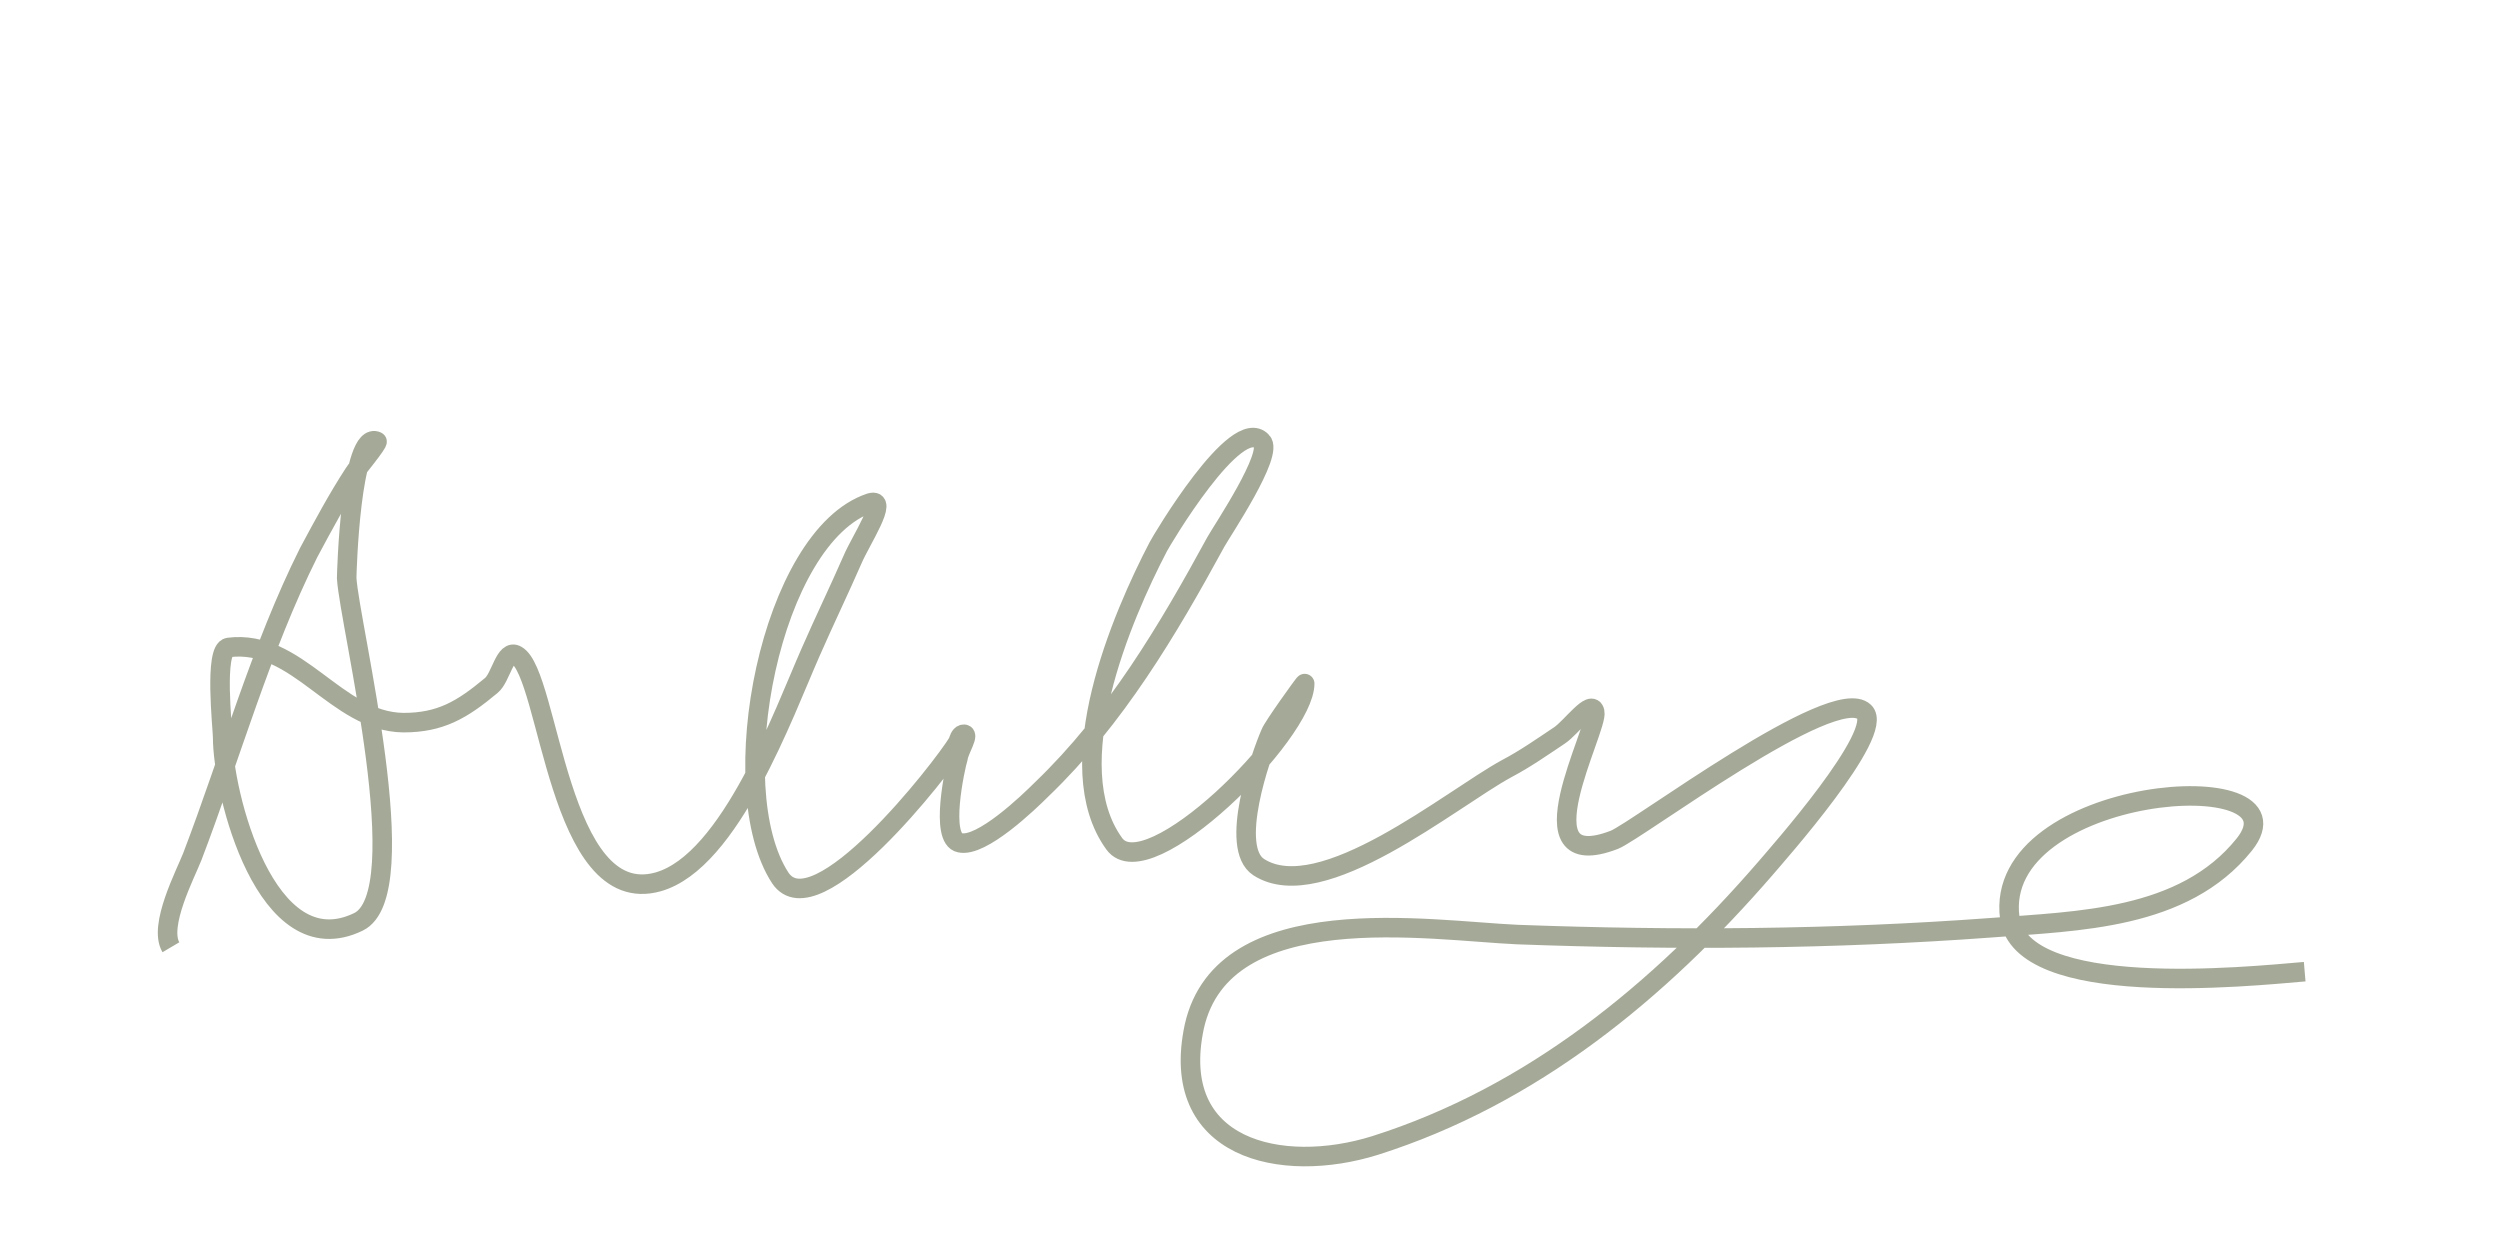
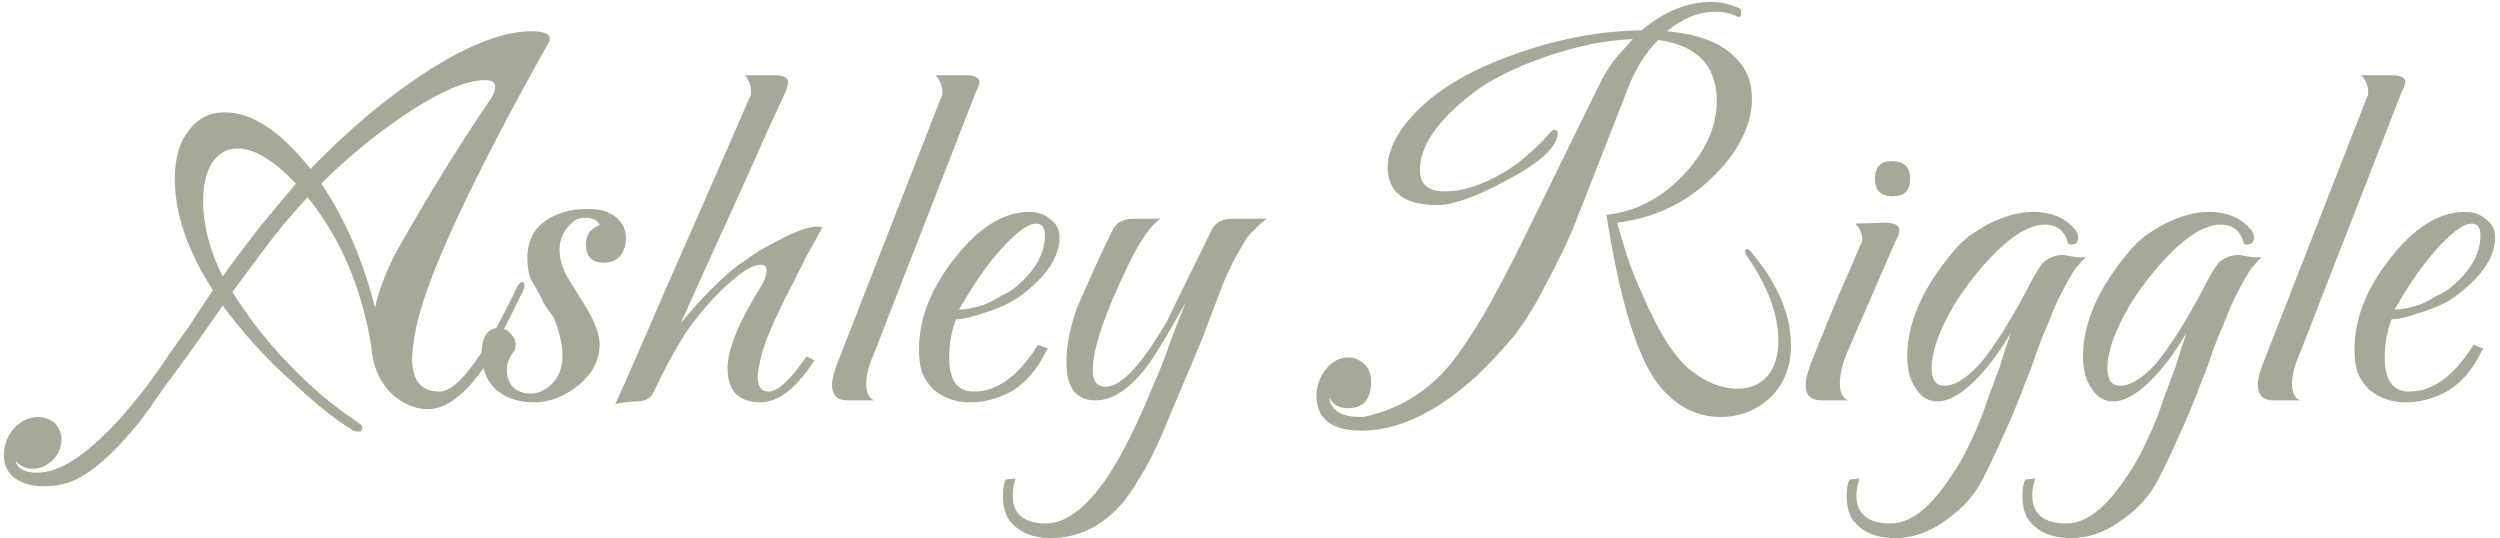
- <svg xmlns="http://www.w3.org/2000/svg" version="1.2" viewBox="0 0 256 128" width="256" height="128">
-   <style>.a{fill:none;stroke:#a5aa98;stroke-miterlimit:100;stroke-width:2}</style>
-   <path class="a" d="m17.5 97c-1.3-2.2 1.5-7.5 2.2-9.3 3.9-10.2 7-21.3 11.9-31.1 1.5-2.8 3-5.6 4.7-8.2 0.1-0.2 2.5-3.1 2.3-3.2-2.7-1.2-3.1 13.6-3.1 14 0.3 4.9 7.2 32.3 1.2 35.2-9.5 4.6-13.9-13.3-13.9-18.9 0-0.9-0.9-9 0.6-9.2 7.1-0.9 11 7.6 17.9 7.7 3.8 0 6-1.3 9-3.8 1-0.8 1.4-3.8 2.6-3.1 3.4 1.9 4.2 26.1 14.5 23.2 7.4-2.1 12.9-17.4 15.6-23.5 1.4-3.2 2.9-6.3 4.3-9.5 0.8-1.9 3.8-6.4 1.8-5.8-10.2 3.4-15.2 29.2-9.2 38.4 3.6 5.4 16.5-11.1 18.2-13.9 0.1-0.3 0.2-0.7 0.5-0.8 0.8-0.2-0.4 1.6-0.5 2.4-0.3 1-1.9 8.3 0.2 8.7 2.2 0.5 7-4.1 8.4-5.5 7.5-7.2 12.9-16.3 17.8-25.3 0.6-1.1 6-9.1 4.7-10.3-2.6-2.8-10.3 10.2-10.6 10.8-3.7 7.1-10.3 22.4-4.5 30.4 3.4 4.7 19.5-11.3 19.5-16.4 0-0.1-3.3 4.5-3.5 5.1-1 2.3-4.3 11.7-1.2 13.7 6.4 4.1 19.7-7 25.4-10.1 1.9-1 3.6-2.2 5.4-3.4 1.2-0.8 3.3-3.8 3.6-2.4 0.4 1.7-7.9 16.9 2 13.1 2.3-0.9 22.5-16.1 25.6-13.1 2.2 2.1-9 14.7-10.1 16-10.9 12.6-23.9 23.3-40 28.4-9.6 3-21.2 0.4-18.5-12.2 3-13.3 24.1-9.8 33.1-9.4 16.3 0.6 32.2 0.5 48.5-0.7 8.9-0.7 19.7-0.8 25.9-8.5 6.9-8.6-25.8-6.1-24 7.5 1.2 8.4 24.3 6 30.2 5.5" />
+ <svg xmlns="http://www.w3.org/2000/svg" version="1.2" viewBox="0 0 255 55" width="256" height="55">
+   <style>.a{fill:#a5aa98}</style>
+   <path fill-rule="evenodd" class="a" d="m4 49.8q-1.5 0-2.6-0.6-1.5-0.8-1.5-2.6 0-1.5 1-2.7 1.1-1.2 2.5-1.2 1 0 1.8 0.7 0.6 0.8 0.6 1.5 0 1.4-1 2.3-0.9 0.8-1.9 0.8-1.1 0-1.8-0.8 0.3 1.2 2.2 1.2 2.9 0 6.8-3.8 1.5-1.4 3.1-3.4 1.7-2 3.4-4.6 1.2-1.7 2.4-3.4 1.1-1.7 2.3-3.5-3.9-6-3.9-11.4 0-3.1 1.4-4.9 1.4-1.9 3.7-1.9 4.2 0 8.8 5.8 5.2-5.4 10.6-9.1 7.3-5 12-5 1.9 0 1.9 0.8 0 0.2-0.2 0.5-12.2 21.8-13.6 29.6-0.1 0.8-0.2 1.4-0.1 0.7-0.1 1.2 0 3.4 2.8 3.4 1.7 0 4.3-4 0.1-2.3 1.5-2.5 1-1.8 2.1-4.1 0.2-0.5 0.5-0.6h0.1q0.2 0 0.2 0.4 0 0.3-0.3 0.8-1 2.1-1.8 3.6 0.4 0.1 0.6 0.4 0.6 0.5 0.6 1.2 0 0.5-0.2 0.7-0.7 0.9-0.7 1.9 0 1 0.6 1.7 0.7 0.7 1.8 0.7 1.1 0 2-0.8 1.3-1.1 1.3-3.1 0-1.7-0.9-3.9-0.4-0.5-1-1.4-0.4-0.9-1.1-2.1-0.4-0.6-0.5-1.3-0.1-0.7-0.1-1.3 0-2.3 1.6-3.6 1.8-1.4 4.5-1.4 0.7 0 1.4 0.1 0.8 0.2 1.4 0.6 1.2 0.9 1.2 2.3 0 0.6-0.2 1.1-0.5 1.4-2.1 1.4-1.8 0-1.8-1.9 0-0.5 0.2-0.9 0.1-0.5 1.2-1.1-0.4-0.7-1.4-0.7-1 0-1.4 0.5-1.3 1.1-1.3 2.8 0 1.2 0.7 2.6 0.1 0.2 2.1 3.4 1.3 2.2 1.3 3.7 0 2.3-2.1 4.1-2.2 1.8-4.6 1.8-2.7 0-4.2-1.6-0.7-0.8-1-1.9-1.4 2-2.7 3-1.5 1.2-3 1.2-1.8 0-3.5-1.4-2.1-1.9-2.3-5.2-1.5-8.9-6.5-15.1-1.7 1.8-3.6 4.2-1.9 2.5-4.1 5.5 2.5 4 5.7 7.3 3.2 3.4 7.2 6.1 0.4 0.2 0.4 0.5 0 0.4-0.4 0.4-0.1 0-0.5-0.1-1.5-0.9-3.1-2.2-1.6-1.3-3.4-3-2-1.8-3.7-3.7-1.7-1.9-3.2-3.9-3.6 5.2-5.8 8.1-2.1 3-2.7 3.8-4.5 5.5-7.6 6.3-1.1 0.3-2.2 0.3zm33.9-18.3q0.3-1.4 0.9-2.9 0.6-1.6 1.5-3.2 4.7-8.3 9.4-15.2 0.5-0.7 0.5-1.3 0-0.7-1-0.7-3.1 0-8.9 4-2.3 1.6-4.3 3.3-1.9 1.6-3.6 3.3 3.7 5.5 5.5 12.7zm-15.6-3.2q2.1-2.9 4-5.3 1.9-2.3 3.5-4.2-3.4-3.6-6-3.6-1.6 0-2.6 1.5-0.9 1.5-0.9 3.9 0 3.7 2 7.7zm40.2 13.1q1.9-4.2 5.3-12.1 3.5-7.9 8.5-19.4 0.1-0.1 0.1-0.3 0-0.1 0-0.3 0-0.8-0.6-1.6h2.9q1.5 0 1.5 0.7 0 0.4-0.3 1.1-1.7 3.6-4.3 9.5-2.7 5.9-6.4 14.1 0.9-1.1 2-2.3 1.1-1.2 2.5-2.5 1-0.9 2.2-1.7 1.2-0.9 2.6-1.6 3.2-1.8 4.7-1.8 0.4 0 0.5 0.1-0.8 1.5-1.6 2.9-0.7 1.4-1.3 2.6-3.2 6.1-3.5 8.4-0.2 0.8-0.2 1.4 0 1.5 1.1 1.5 1.4 0 3.9-3.6l0.8 0.4q-2.8 4.3-5.5 4.3-3.4 0-3.4-3.5 0-2.9 3.5-8.5 0.5-0.9 0.5-1.5 0-0.6-0.6-0.6-0.6 0-1.6 0.6-0.9 0.6-2.2 1.8-2 1.9-3.9 4.6-1.7 2.7-3.3 6.1-0.4 0.9-1.7 0.9-1.8 0.1-2.2 0.3zm26.5-0.4h-2.7q-1.6 0-1.6-1.6 0-0.9 0.7-2.6l10.5-26.9q0.1-0.1 0.1-0.3 0-0.1 0-0.2 0-0.9-0.7-1.7h3q1.5 0 1.5 0.7 0 0.3-0.4 1.1l-10.4 26.7q-0.8 1.8-0.8 3.1 0 1.3 0.8 1.7zm9.8 0.2q-2.1 0-3.7-1.3-0.8-0.8-1.2-1.8-0.3-1-0.3-2.3 0-5 4.1-9.9 3.5-4.2 7.2-4.2 1.3 0 2.1 0.7 1 0.7 1 1.9 0 3-4 6-1.2 0.9-3.3 1.6-2.3 0.8-3.3 0.8-0.7 1.8-0.7 3.9 0 3.5 2.5 3.5 3.5 0 6.4-4.5l0.2-0.3 1 0.4-0.2 0.3q-1.3 2.7-3.4 4-2.1 1.2-4.4 1.2zm-1.1-9.5q1 0 2.6-0.5 0.9-0.4 1.7-0.9 0.9-0.4 1.5-0.9 3-2.5 3-5.3 0-1.2-0.9-1.2-1.5 0-4.6 3.8-1.5 1.9-3.3 5zm9.4 23.4q-2.9 0-4.3-1.9-0.6-0.9-0.6-2.4 0-1.2 0.3-1.7l1-0.1q-0.3 0.9-0.3 1.7 0 2.9 3.4 2.9 3 0 6.2-4.6 1.2-1.8 2.4-4.2 1.2-2.4 2.5-5.6 0.9-2 1.6-4.1 0.8-2.1 1.6-4.1-1.4 2.5-2.3 4-1 1.6-1.4 2.2-2.8 3.8-5.5 3.8-3 0-3-3.9 0-2.6 1.1-5.6 1.8-4.2 3.6-7.9 0.6-1.2 2.1-1.2h2.8q-1.5 1.1-3.2 4.6-3.7 7.6-3.7 10.9 0 1.7 1.3 1.7 2.4 0 6.3-6.7 0.3-0.6 1.4-2.9 1.2-2.4 3.2-6.5 0.6-1.1 2.1-1.1h3.5q-0.7 0.5-2 1.9-0.4 0.7-1.1 1.9-0.6 1.1-1.3 2.7-0.8 2.1-2.2 5.8-1.5 3.6-3.7 8.8-1.1 2.7-2.2 4.6-1.1 1.9-2 3.1-3.2 3.9-7.6 3.9zm31.8-11q-4.5 0-4.6-3.5 0-1.5 0.9-2.7 1-1.3 2.4-1.3 1 0 1.8 0.9 0.5 0.6 0.5 1.6 0 2.7-2.4 2.7-1.3 0-1.9-1.1 0.3 2 3.2 2 0.6 0 1.1-0.2 4.8-1.2 8.2-5.3 1.5-1.9 3.4-5.1 1.9-3.3 4.2-8l7.8-15.9q0.7-1.3 1.5-2.3 0.9-1 1.7-1.9-2 0.1-4.2 0.5-2.3 0.5-4.7 1.3-4.9 1.7-7.7 3.9-5.2 4.1-5.2 7.7 0 2.2 2.5 2.2 2.8 0 6-1.9 1.4-0.8 2.6-1.9 1.3-1.1 2.3-2.3 0.2-0.2 0.3-0.2 0.4 0 0.4 0.3 0 2.1-5.1 4.8-4.8 2.6-7.2 2.6-5.1 0-5.1-3.9 0-1.7 1.3-3.7 3.3-4.8 11.3-7.7 6.8-2.5 13.4-2.6 3.5-2.9 7.1-2.9 1.4 0 2.8 0.6 0.3 0.1 0.3 0.4 0 0.7-0.4 0.5-1-0.5-2.2-0.5-2.6 0-5 2 4.6 0.4 6.8 2.5 1.9 1.7 1.9 4.4 0 2.1-1.1 4.2-1 2-3 3.9-4 3.9-9.7 4.6 0.4 1.5 1 3.4 0.6 1.8 1.6 4 2.5 5.8 4.9 7.7 2.4 1.9 4.8 1.9 1.9 0 3-1.2 1.2-1.3 1.2-3.7 0-4-3.1-8.5-0.3-0.4-0.3-0.6 0-0.3 0.2-0.3 0.2 0 0.5 0.4 4 4.8 4 9.5 0 3.2-2.1 5.3-2.2 2-5.1 2-3.6 0-6.2-3.1-3.4-4.1-5.5-17.6 4.5-0.5 7.9-4.1 3.4-3.6 3.4-7.6 0-2.3-1.2-3.9-1.6-1.9-4.8-2.3-2 2-3.2 5.2l-5.2 13.3q-1 2.6-3.3 6.9-1.2 2.4-2.9 4.7-1.8 2.2-4.1 4.4-6.1 5.5-11.7 5.5zm54.4-24q-1.8 0-1.8-1.8 0-1.8 1.7-1.8 1.9 0 1.9 1.8 0 1.8-1.8 1.8zm-4.6 20.9h-2.7q-1.6 0-1.6-1.6 0-0.9 0.7-2.6 1.4-3.5 2.6-6.4 1.3-2.9 2.3-5.3 0.2-0.3 0.2-0.6 0-0.8-0.7-1.6l3-0.1q1.5 0 1.5 0.8 0 0.2-0.1 0.5-0.1 0.2-0.3 0.6l-5 11.5q-0.7 1.8-0.7 3.1 0 1.3 0.8 1.7zm4.8 14.1q-2.9 0-4.3-1.9-0.6-0.9-0.6-2.4 0-1.2 0.3-1.7l1-0.1q-0.3 1-0.3 1.7 0 2.9 3.5 2.9 3.1 0 6.3-5 1-1.4 1.9-3.4 1-2 1.8-4.5 0.6-1.6 1.2-3.2 0.5-1.7 1.1-3.4-1.9 3.2-3.9 5.1-2 1.9-3.6 1.9-1.4 0-2.2-1.3-0.9-1.2-0.9-3.3 0-5.1 4.6-10.6 0.7-0.9 1.7-1.7 1-0.7 2.1-1.3 2.4-1.2 4.5-1.2 2.7 0 4.2 1.7 0.4 0.4 0.4 0.9 0 0.9-1 0.7-0.5-2-2.4-2-2.3 0-5.4 3.2-2.3 2.4-4 5.2-2.2 3.8-2.2 6.3 0 1.8 1.3 1.8 1.6 0 3.7-2.3 2.2-2.7 4.8-7.6 1-2 1.6-2.7 0.9-0.8 2.1-0.8l1.1 0.2q0.7 0.1 1.2 0-0.4 0.4-0.8 0.9-0.4 0.4-0.6 0.8-0.5 0.8-1.1 2-0.6 1.1-1.2 2.7-0.7 1.6-1.3 3.2-0.5 1.6-1.1 3-1.3 3.5-2.5 6-1.1 2.5-2 4.2-0.6 1.2-1.5 2.2-0.9 1-2 1.8-2.6 2-5.5 2zm18 0q-2.9 0-4.3-1.9-0.6-0.9-0.6-2.4 0-1.2 0.3-1.7l1-0.1q-0.3 1-0.3 1.7 0 2.9 3.5 2.9 3.1 0 6.3-5 1-1.4 1.9-3.4 1-2 1.8-4.5 0.6-1.6 1.2-3.2 0.5-1.7 1.1-3.4-1.9 3.2-3.9 5.1-2 1.9-3.6 1.9-1.4 0-2.2-1.3-0.9-1.2-0.9-3.3 0-5.1 4.6-10.6 0.7-0.9 1.7-1.7 1-0.7 2.1-1.3 2.4-1.2 4.5-1.2 2.7 0 4.2 1.7 0.4 0.4 0.4 0.9 0 0.9-1 0.7-0.5-2-2.4-2-2.3 0-5.4 3.2-2.3 2.4-4 5.2-2.2 3.8-2.2 6.3 0 1.8 1.3 1.8 1.6 0 3.7-2.3 2.2-2.7 4.8-7.6 1-2 1.6-2.7 0.9-0.8 2.1-0.8l1.1 0.2q0.7 0.1 1.2 0-0.4 0.4-0.8 0.9-0.4 0.4-0.6 0.8-0.5 0.8-1.1 2-0.6 1.1-1.2 2.7-0.7 1.6-1.3 3.2-0.5 1.6-1.1 3-1.3 3.5-2.5 6-1.1 2.5-2 4.2-0.6 1.2-1.5 2.2-0.9 1-2 1.8-2.6 2-5.5 2zm23.5-14.1h-2.7q-1.6 0-1.6-1.6 0-0.9 0.7-2.6l10.5-26.9q0.1-0.1 0.1-0.3 0-0.1 0-0.2 0-0.9-0.7-1.7h3q1.5 0 1.5 0.7 0 0.3-0.4 1.1l-10.4 26.7q-0.8 1.8-0.8 3.1 0 1.3 0.8 1.7zm10.8 0.2q-2.1 0-3.7-1.3-0.8-0.8-1.2-1.8-0.3-1-0.3-2.3 0-5 4.1-9.9 3.5-4.2 7.2-4.2 1.3 0 2.1 0.7 1 0.7 1 1.9 0 3-4 6-1.2 0.9-3.3 1.6-2.3 0.8-3.3 0.8-0.7 1.8-0.7 3.9 0 3.5 2.5 3.5 3.5 0 6.4-4.5l0.2-0.3 1 0.4-0.2 0.3q-1.3 2.7-3.4 4-2.1 1.2-4.4 1.2zm-1.1-9.5q1 0 2.6-0.5 0.9-0.4 1.7-0.9 0.9-0.4 1.5-0.9 3-2.5 3-5.3 0-1.2-0.9-1.2-1.5 0-4.6 3.8-1.5 1.9-3.3 5z" />
</svg>
